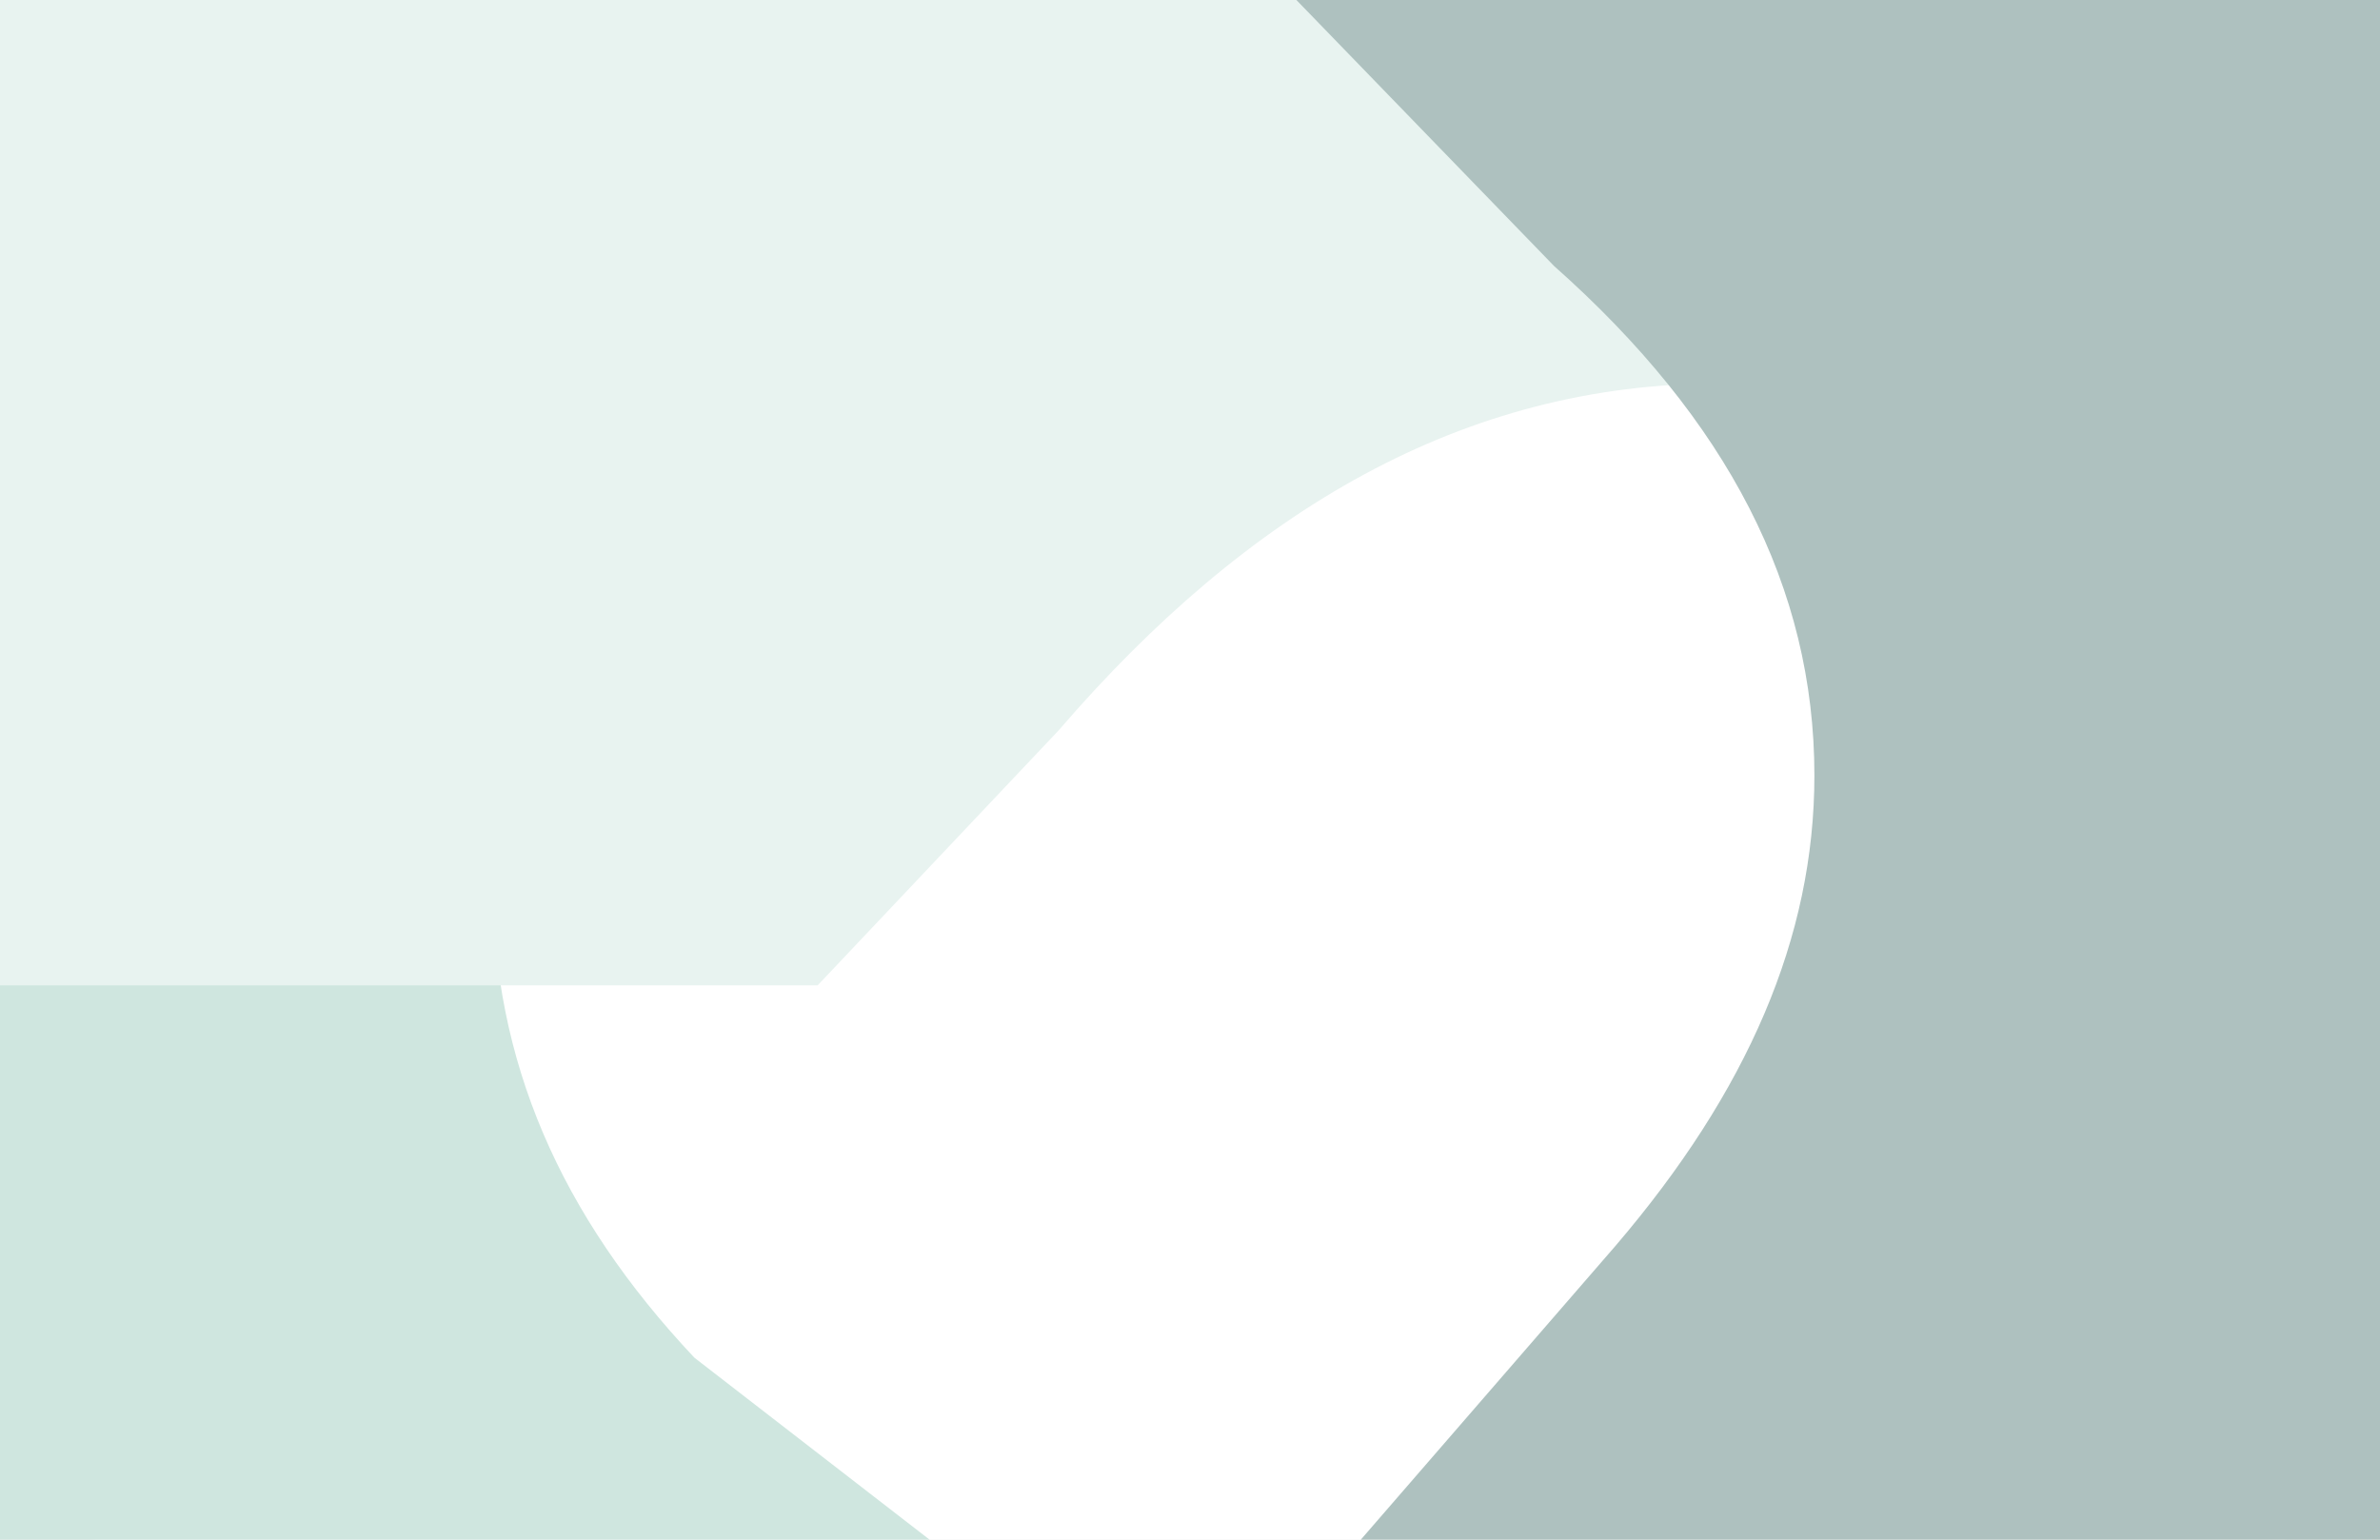
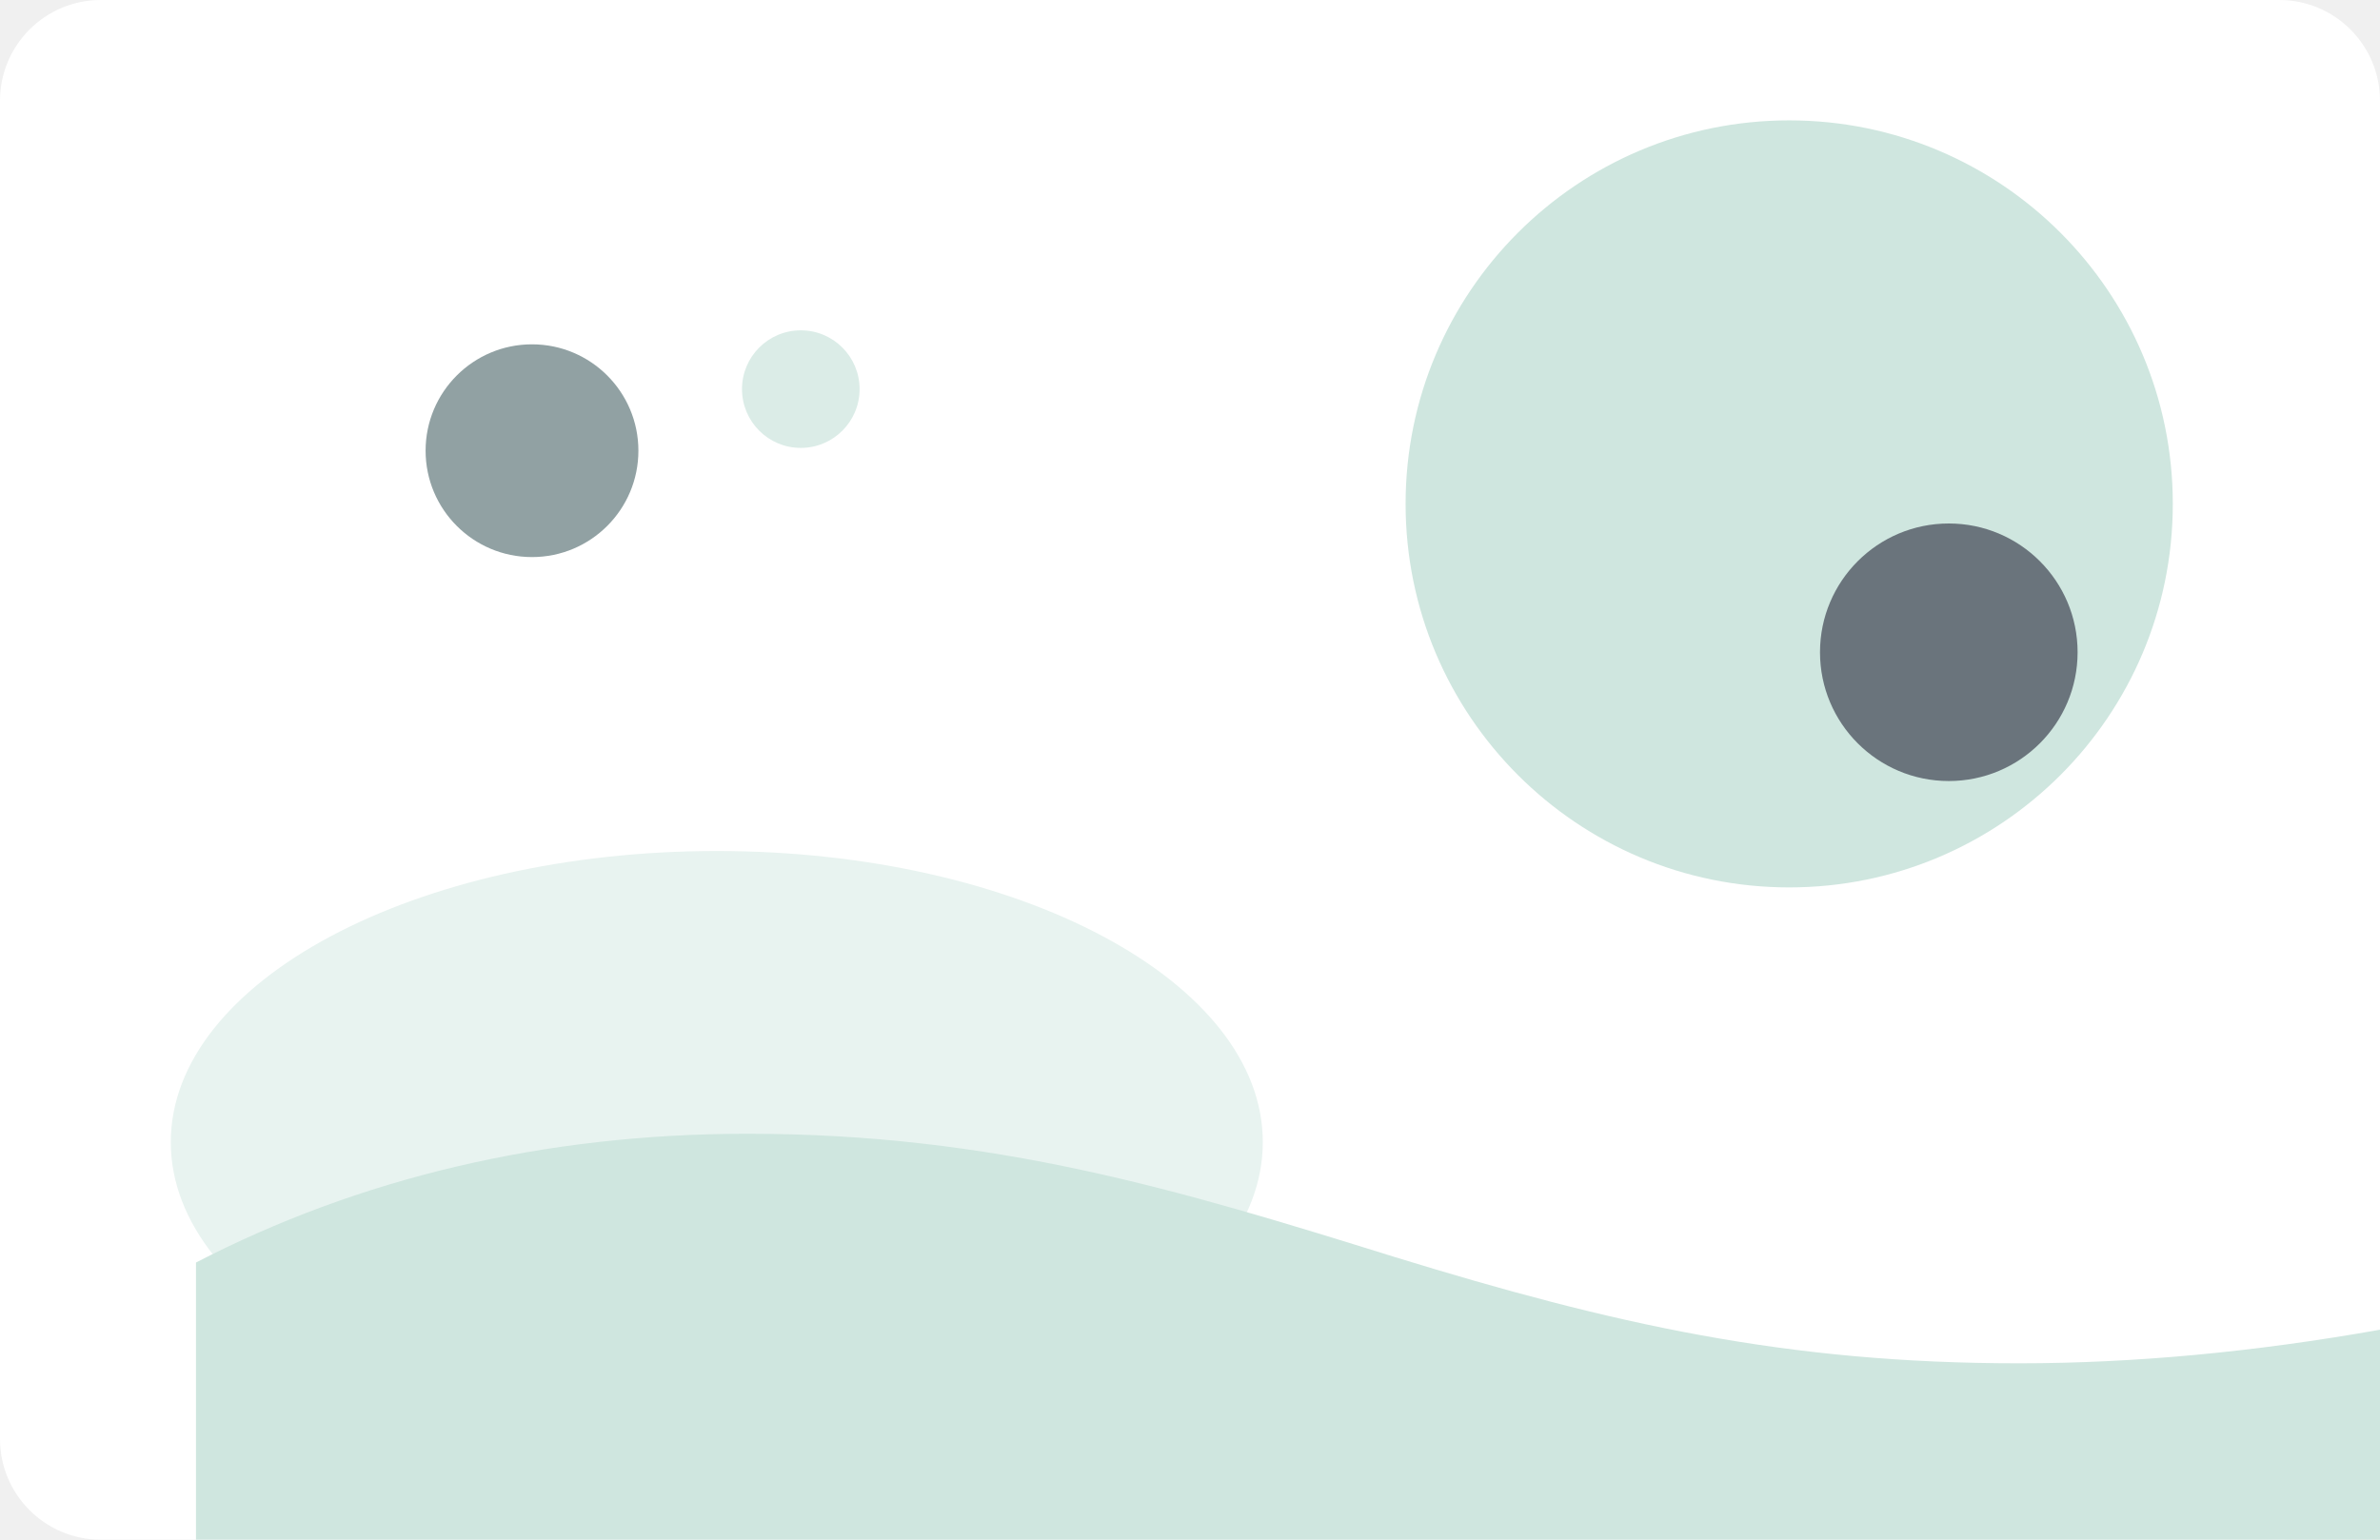
<svg xmlns="http://www.w3.org/2000/svg" viewBox="0 0 850 550" fill="none">
-   <rect width="850" height="550" rx="36" fill="#ffffff" />
-   <path d="M0 0h322l-74 116c-43 66-72 132-72 199 0 64 24 119 72 170L332 550H0V0Z" fill="#CFE6DF" />
-   <path d="M850 0v226l-76-43c-53-30-105-46-160-46-91 0-168 45-236 124L292 352H0V0h850Z" fill="#e8f3f0" />
-   <path d="M850 550H486l91-105c47-55 71-110 71-168 0-67-31-127-93-182L463 0h387v550Z" fill="#aec1bf" />
+   <rect width="850" height="550" rx="36" fill="#FFFFFF" />
+   <ellipse cx="256" cy="408" rx="195" ry="104" fill="#e8f3f0" />
+   <circle cx="639" cy="180" r="137" fill="#CFE6DF" />
+   <circle cx="696" cy="233" r="46" fill="#6a747c" />
+   <circle cx="190" cy="161" r="38" fill="#91a1a3" />
+   <circle cx="286" cy="139" r="21" fill="#dbece7" />
+   <path d="M70 451c58-30 124-46 197-46 88 0 154 20 231 44 78 24 140 38 223 38 41 0 84-4 129-12v75H70v-99Z" fill="#CFE6DF" />
</svg>
